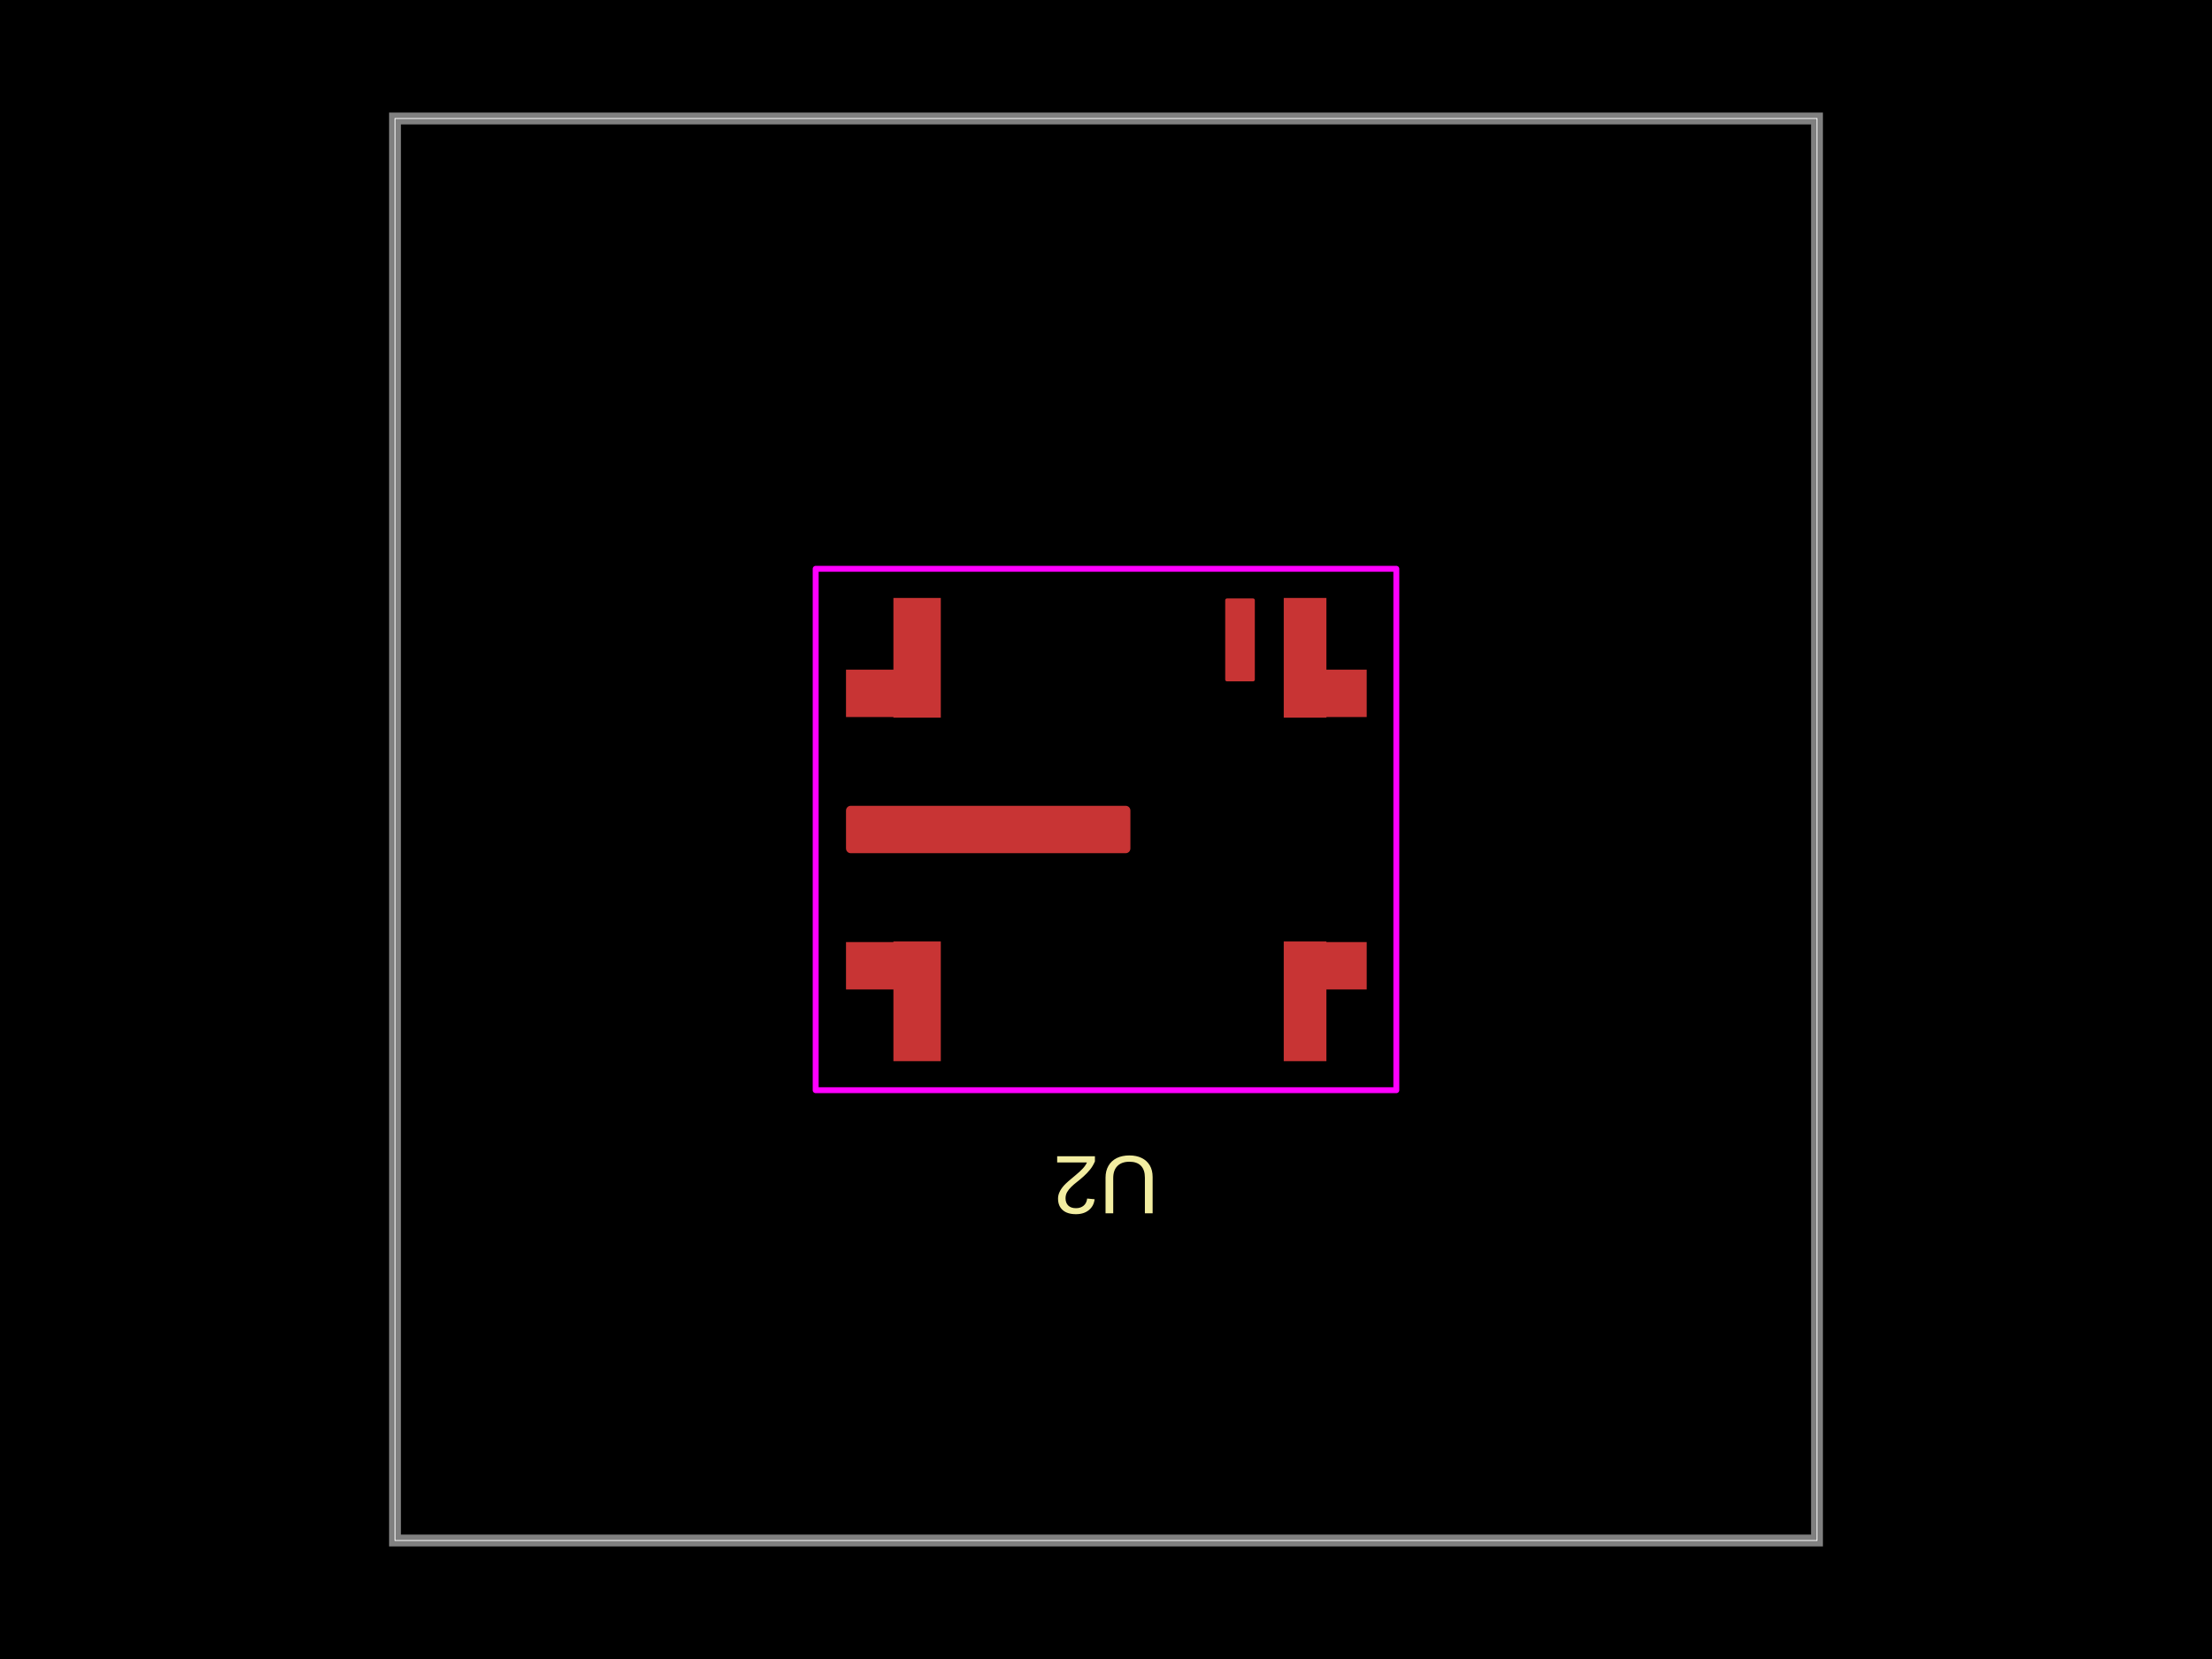
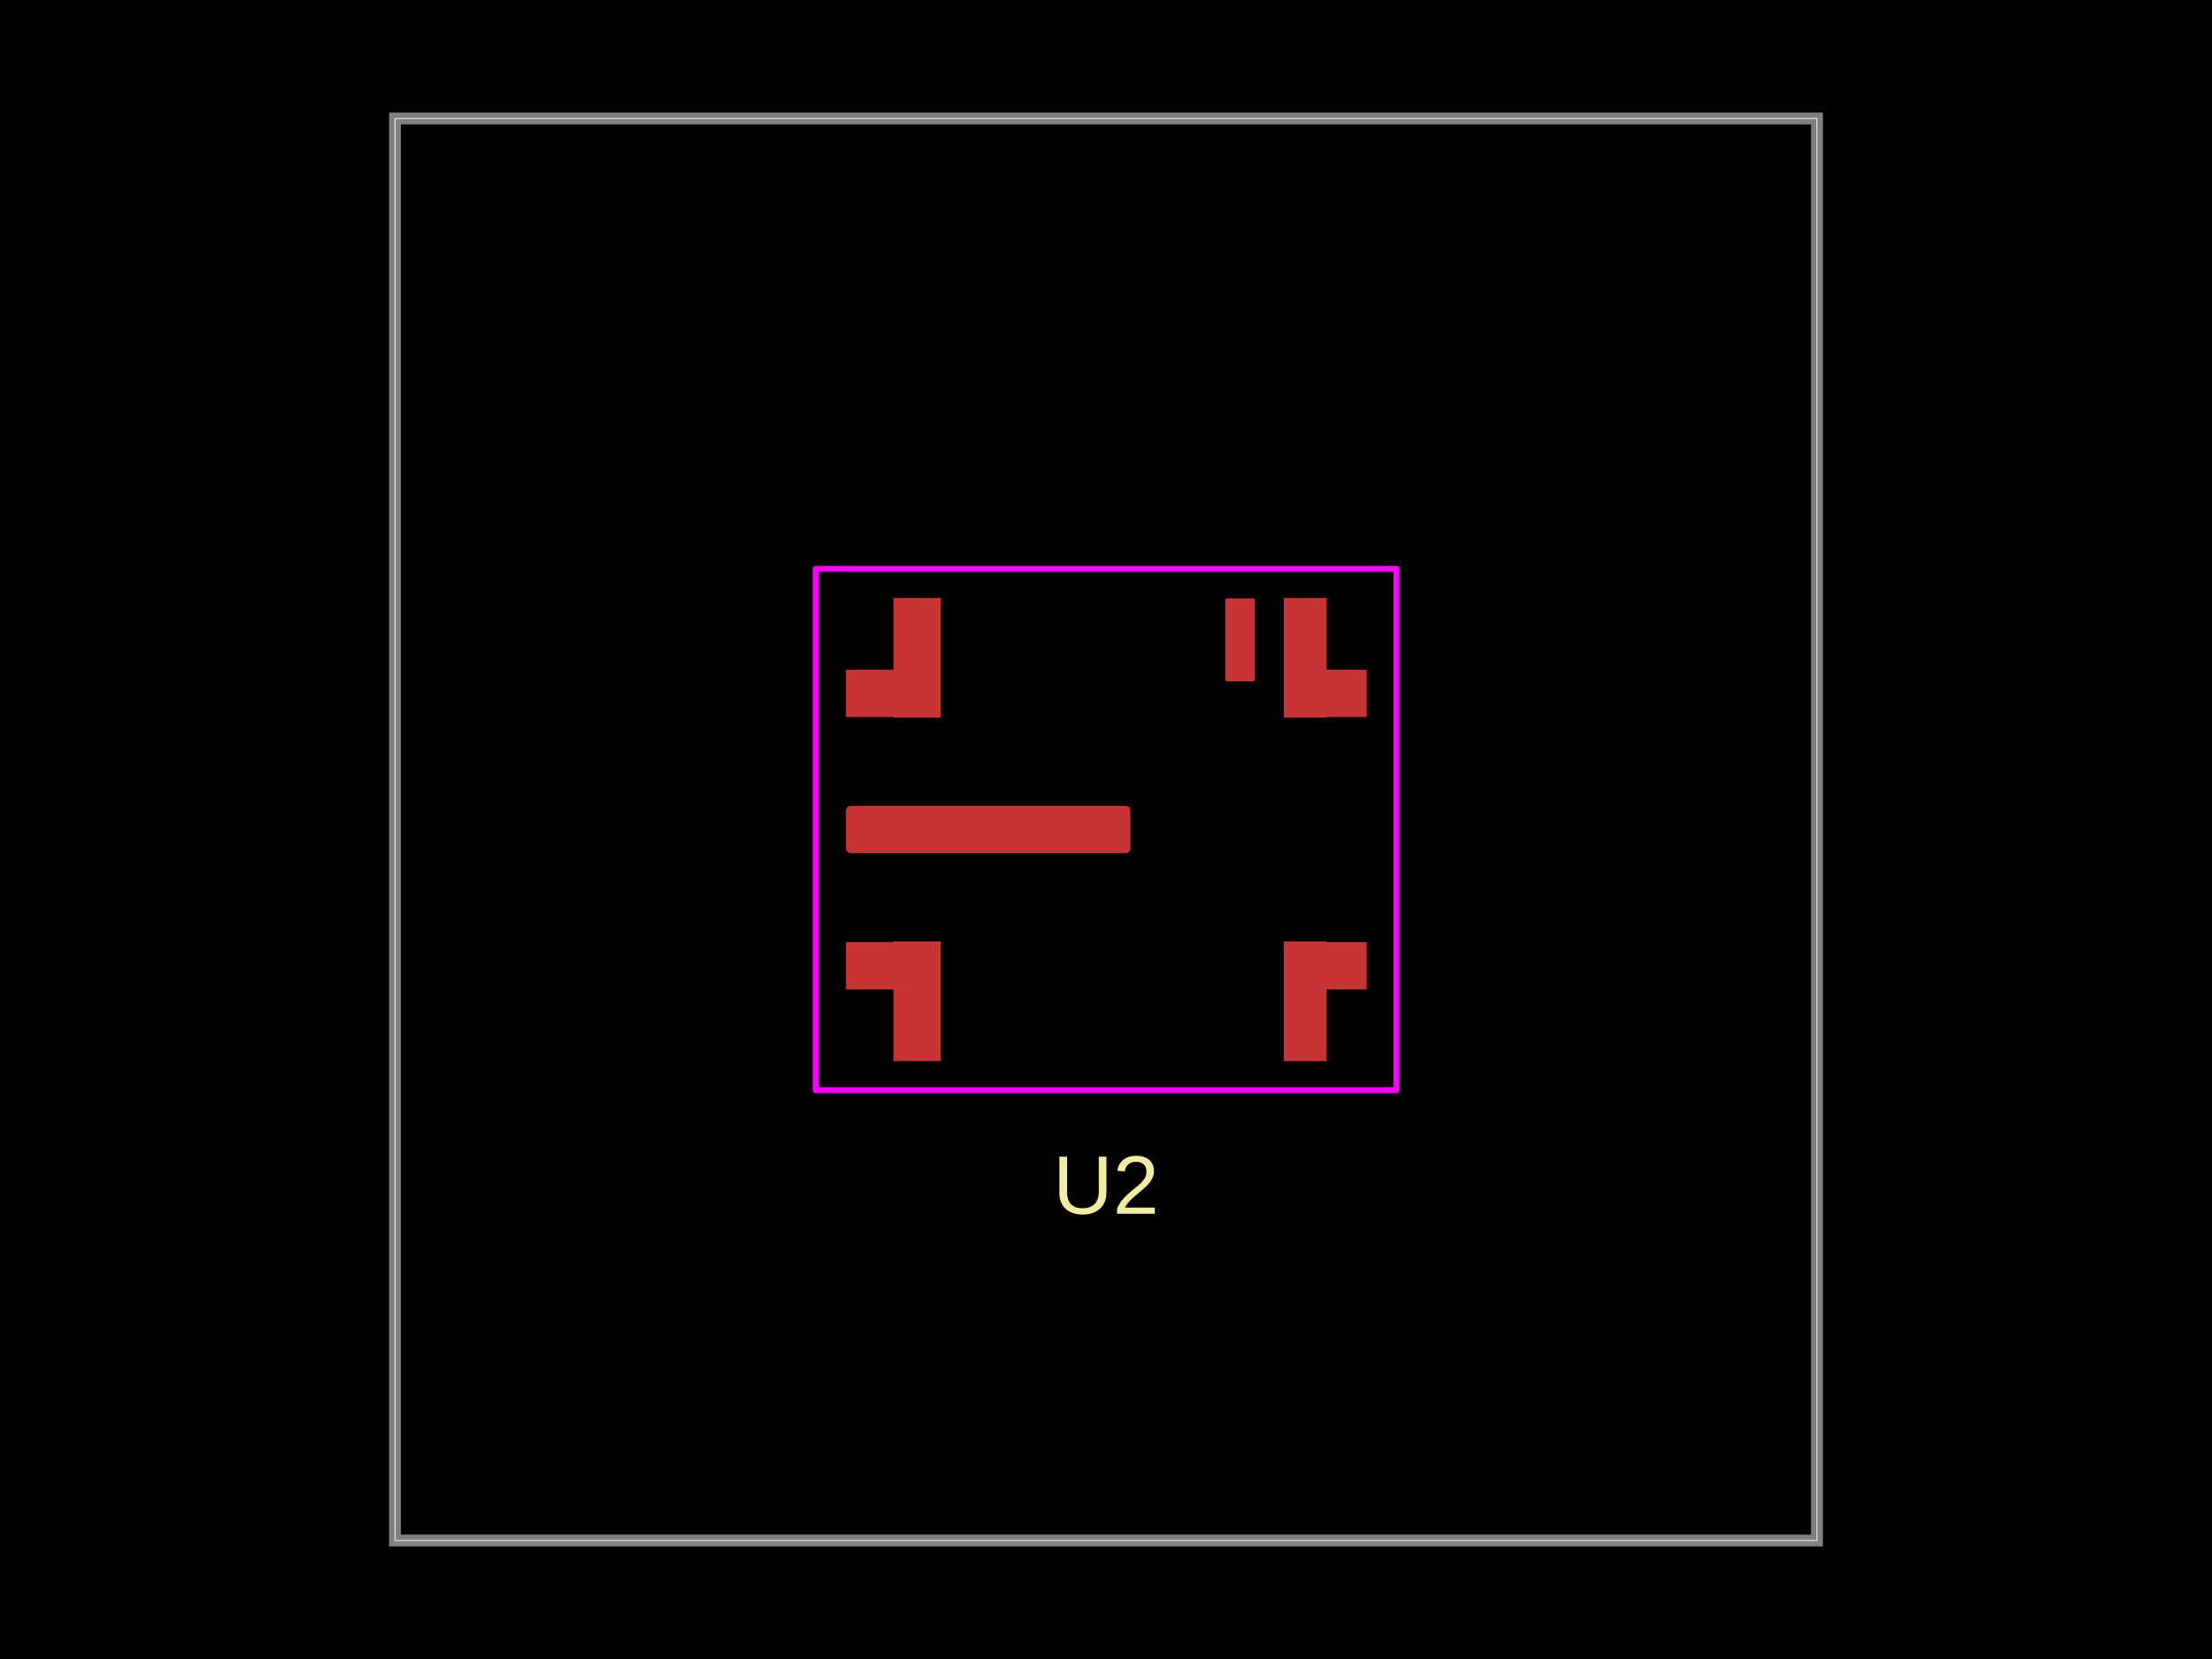
<svg xmlns="http://www.w3.org/2000/svg" width="800" height="600">
  <style />
  <rect class="boundary" x="0" y="0" fill="#000" width="800" height="600" data-type="pcb_background" data-pcb-layer="global" />
  <rect class="pcb-boundary" fill="none" stroke="#fff" stroke-width="0.3" x="142.857" y="42.857" width="514.286" height="514.286" data-type="pcb_boundary" data-pcb-layer="global" />
  <path class="pcb-board" d="M 142.857 42.857 L 657.143 42.857 L 657.143 557.143 L 142.857 557.143 L 142.857 42.857 Z" fill="none" stroke="rgba(255, 255, 255, 0.5)" stroke-width="4.286" data-type="pcb_board" data-pcb-layer="board" />
  <polygon class="pcb-pad" fill="rgb(200, 52, 52)" points="464.714,340.714 494.286,340.714 494.286,357.857 464.714,357.857" data-type="pcb_smtpad" data-pcb-layer="top" />
  <rect class="pcb-pad" fill="rgb(200, 52, 52)" x="-7.714" y="-21.643" width="15.429" height="43.286" transform="translate(472 362.1429) rotate(-180)" data-type="pcb_smtpad" data-pcb-layer="top" />
  <polygon class="pcb-pad" fill="rgb(200, 52, 52)" points="464.714,259.329 494.286,259.329 494.286,242.186 464.714,242.186" data-type="pcb_smtpad" data-pcb-layer="top" />
  <rect class="pcb-pad" fill="rgb(200, 52, 52)" x="464.286" y="216.257" width="15.429" height="43.286" data-type="pcb_smtpad" data-pcb-layer="top" />
  <rect class="pcb-pad" fill="rgb(200, 52, 52)" x="443.114" y="216.429" width="10.714" height="30" data-type="pcb_smtpad" data-pcb-layer="top" rx="0.643" ry="0.643" />
  <polygon class="pcb-pad" fill="rgb(200, 52, 52)" points="338.971,259.329 305.971,259.329 305.971,242.186 338.971,242.186" data-type="pcb_smtpad" data-pcb-layer="top" />
  <rect class="pcb-pad" fill="rgb(200, 52, 52)" x="323.114" y="216.257" width="17.143" height="43.286" data-type="pcb_smtpad" data-pcb-layer="top" />
  <rect class="pcb-pad" fill="rgb(200, 52, 52)" x="305.971" y="291.429" width="102.857" height="17.143" data-type="pcb_smtpad" data-pcb-layer="top" rx="1.714" ry="1.714" />
  <polygon class="pcb-pad" fill="rgb(200, 52, 52)" points="338.971,340.714 305.971,340.714 305.971,357.857 338.971,357.857" data-type="pcb_smtpad" data-pcb-layer="top" />
  <rect class="pcb-pad" fill="rgb(200, 52, 52)" x="-8.571" y="-21.643" width="17.143" height="43.286" transform="translate(331.6857 362.1429) rotate(-180)" data-type="pcb_smtpad" data-pcb-layer="top" />
-   <text x="0" y="0" dx="0" dy="0" fill="#f2eda1" font-family="Arial, sans-serif" font-size="30" text-anchor="middle" dominant-baseline="central" transform="matrix(-1,-1.2246467991473532e-16,1.2246467991473532e-16,-1,400,428.5714)" class="pcb-silkscreen-text pcb-silkscreen-top" data-pcb-silkscreen-text-id="pcb_silkscreen_text_0" stroke="none" data-type="pcb_silkscreen_text" data-pcb-layer="top">U2</text>
+   <text x="0" y="0" dx="0" dy="0" fill="#f2eda1" font-family="Arial, sans-serif" font-size="30" text-anchor="middle" dominant-baseline="central" transform="matrix(1,0,0,1,400,428.5714)" class="pcb-silkscreen-text pcb-silkscreen-top" data-pcb-silkscreen-text-id="pcb_silkscreen_text_0" stroke="none" data-type="pcb_silkscreen_text" data-pcb-layer="top">U2</text>
  <rect x="-105" y="-94.286" width="210" height="188.571" class="pcb-courtyard-rect pcb-courtyard-top" data-pcb-courtyard-rect-id="pcb_courtyard_rect_0" data-type="pcb_courtyard_rect" data-pcb-layer="top" stroke-linejoin="round" transform="translate(400 300) rotate(180)" fill="none" stroke="#FF00FF" stroke-width="2.143" />
</svg>
